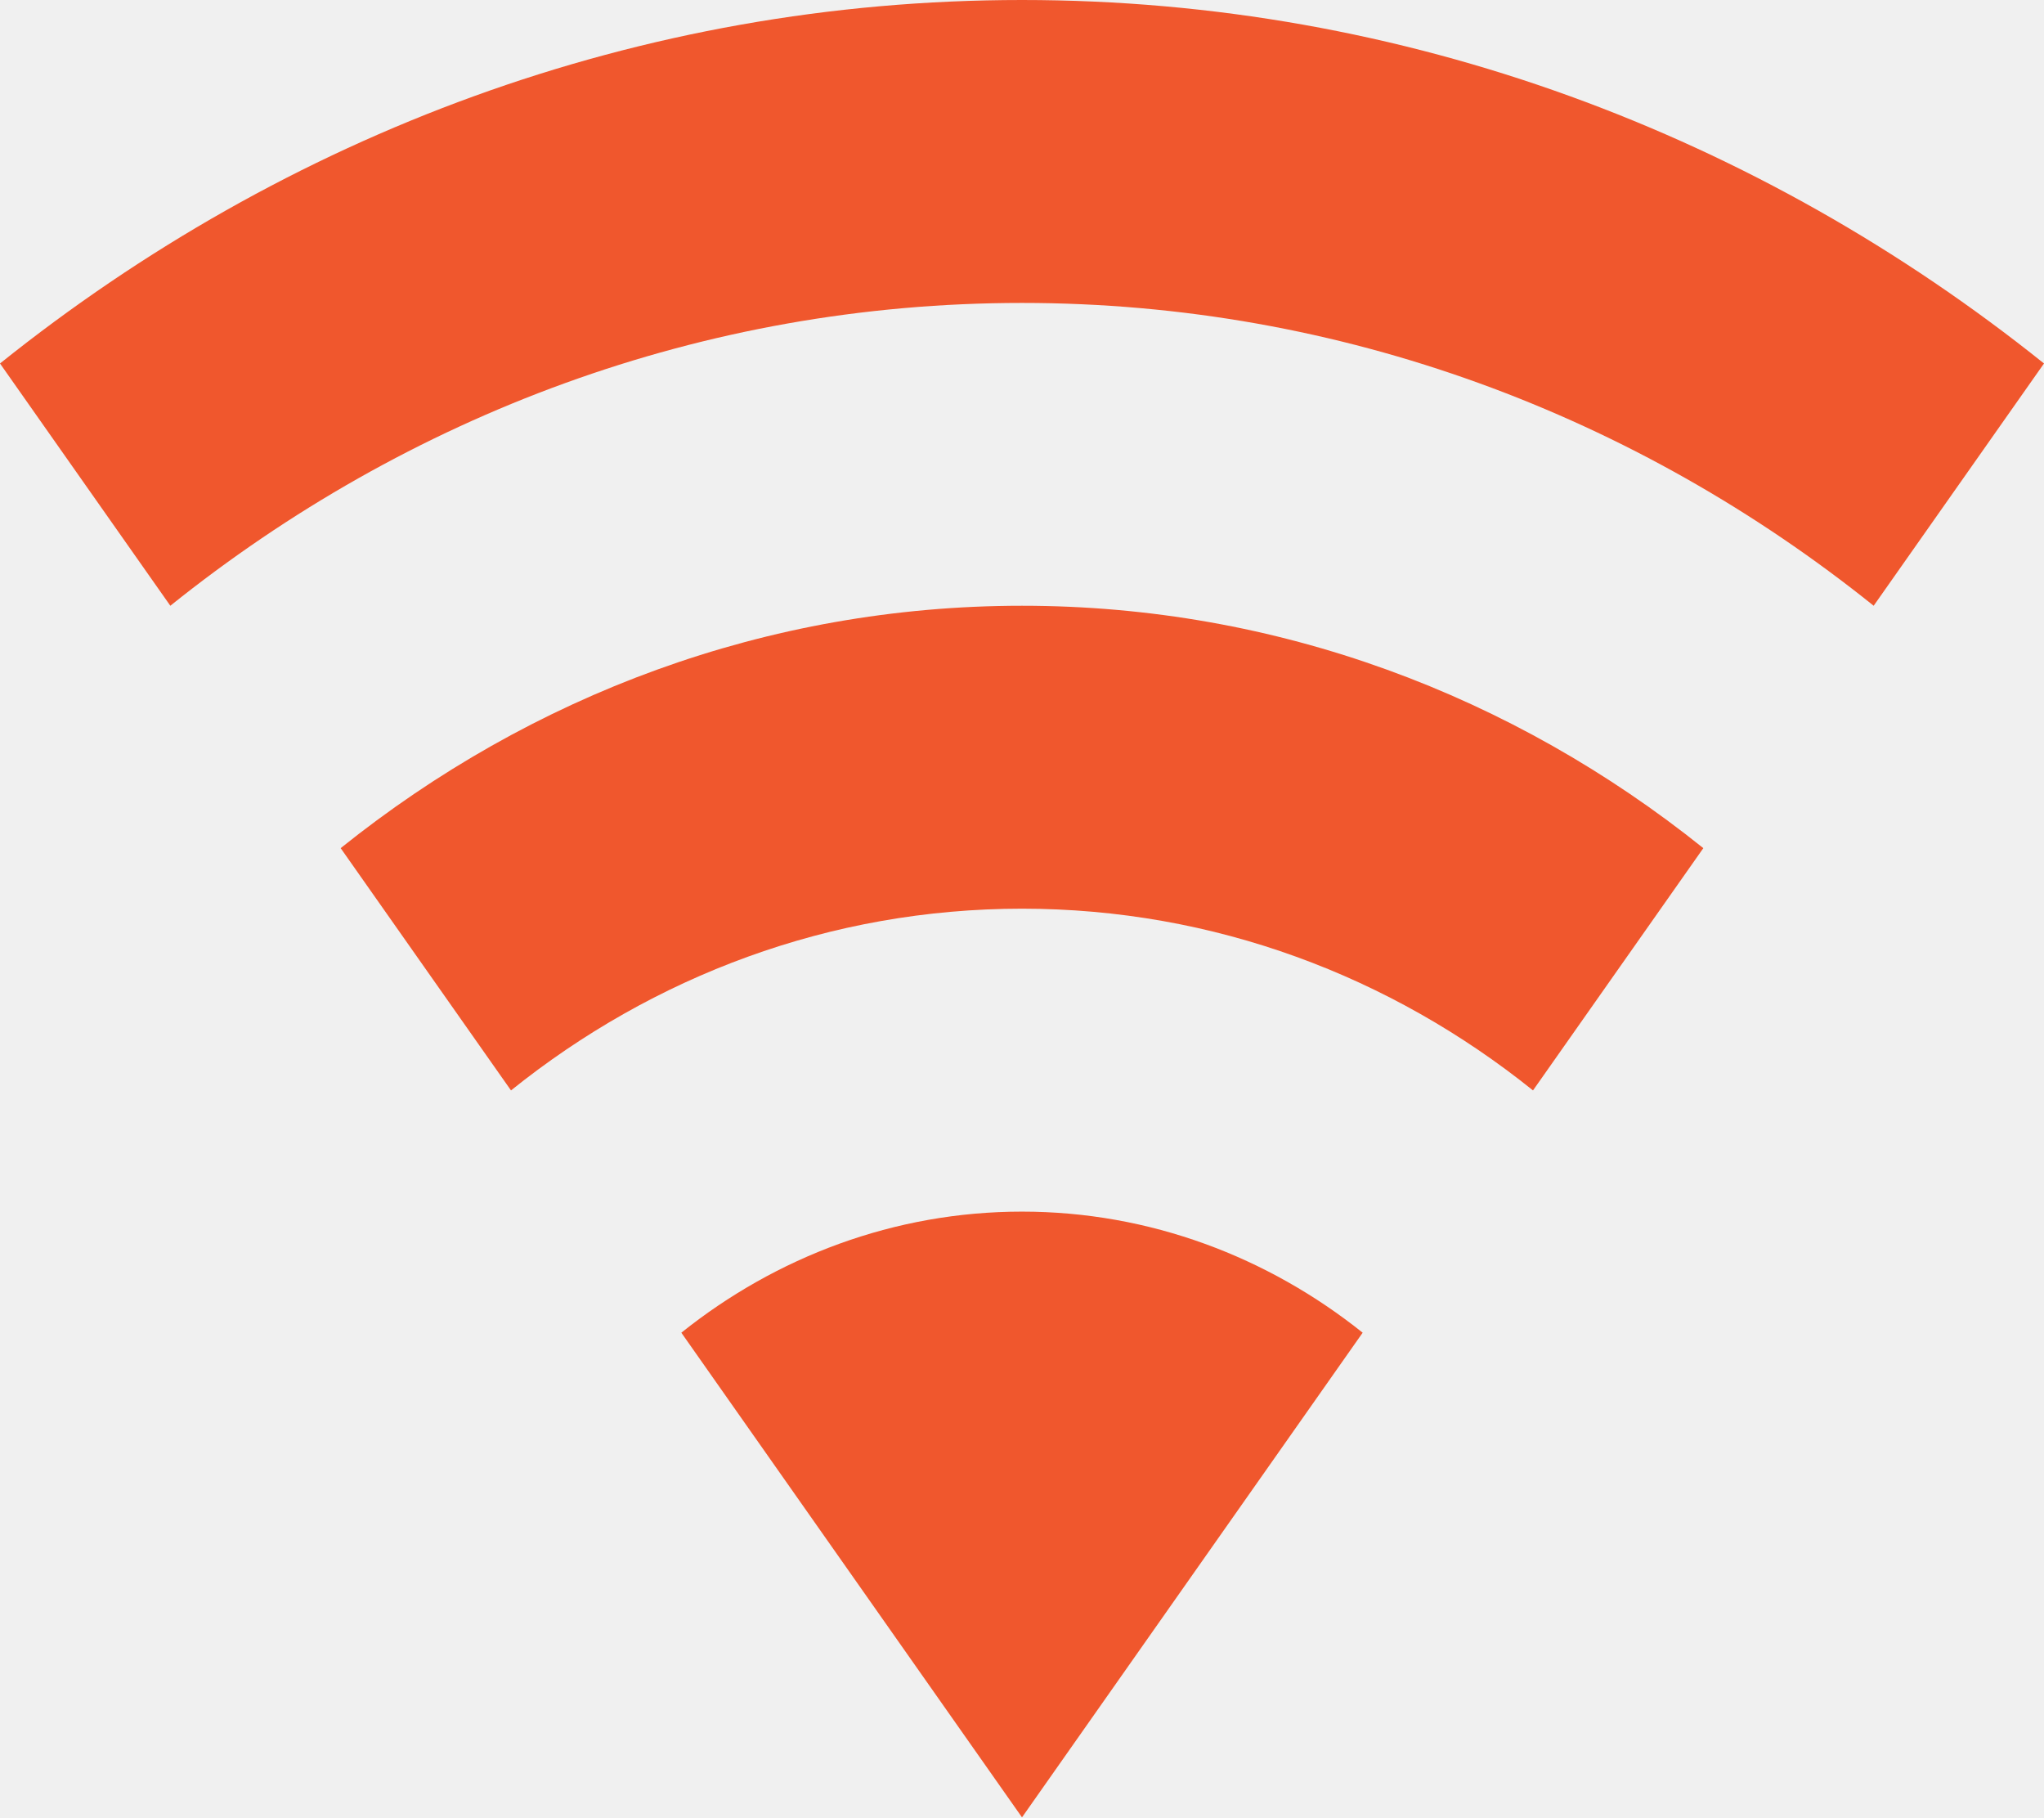
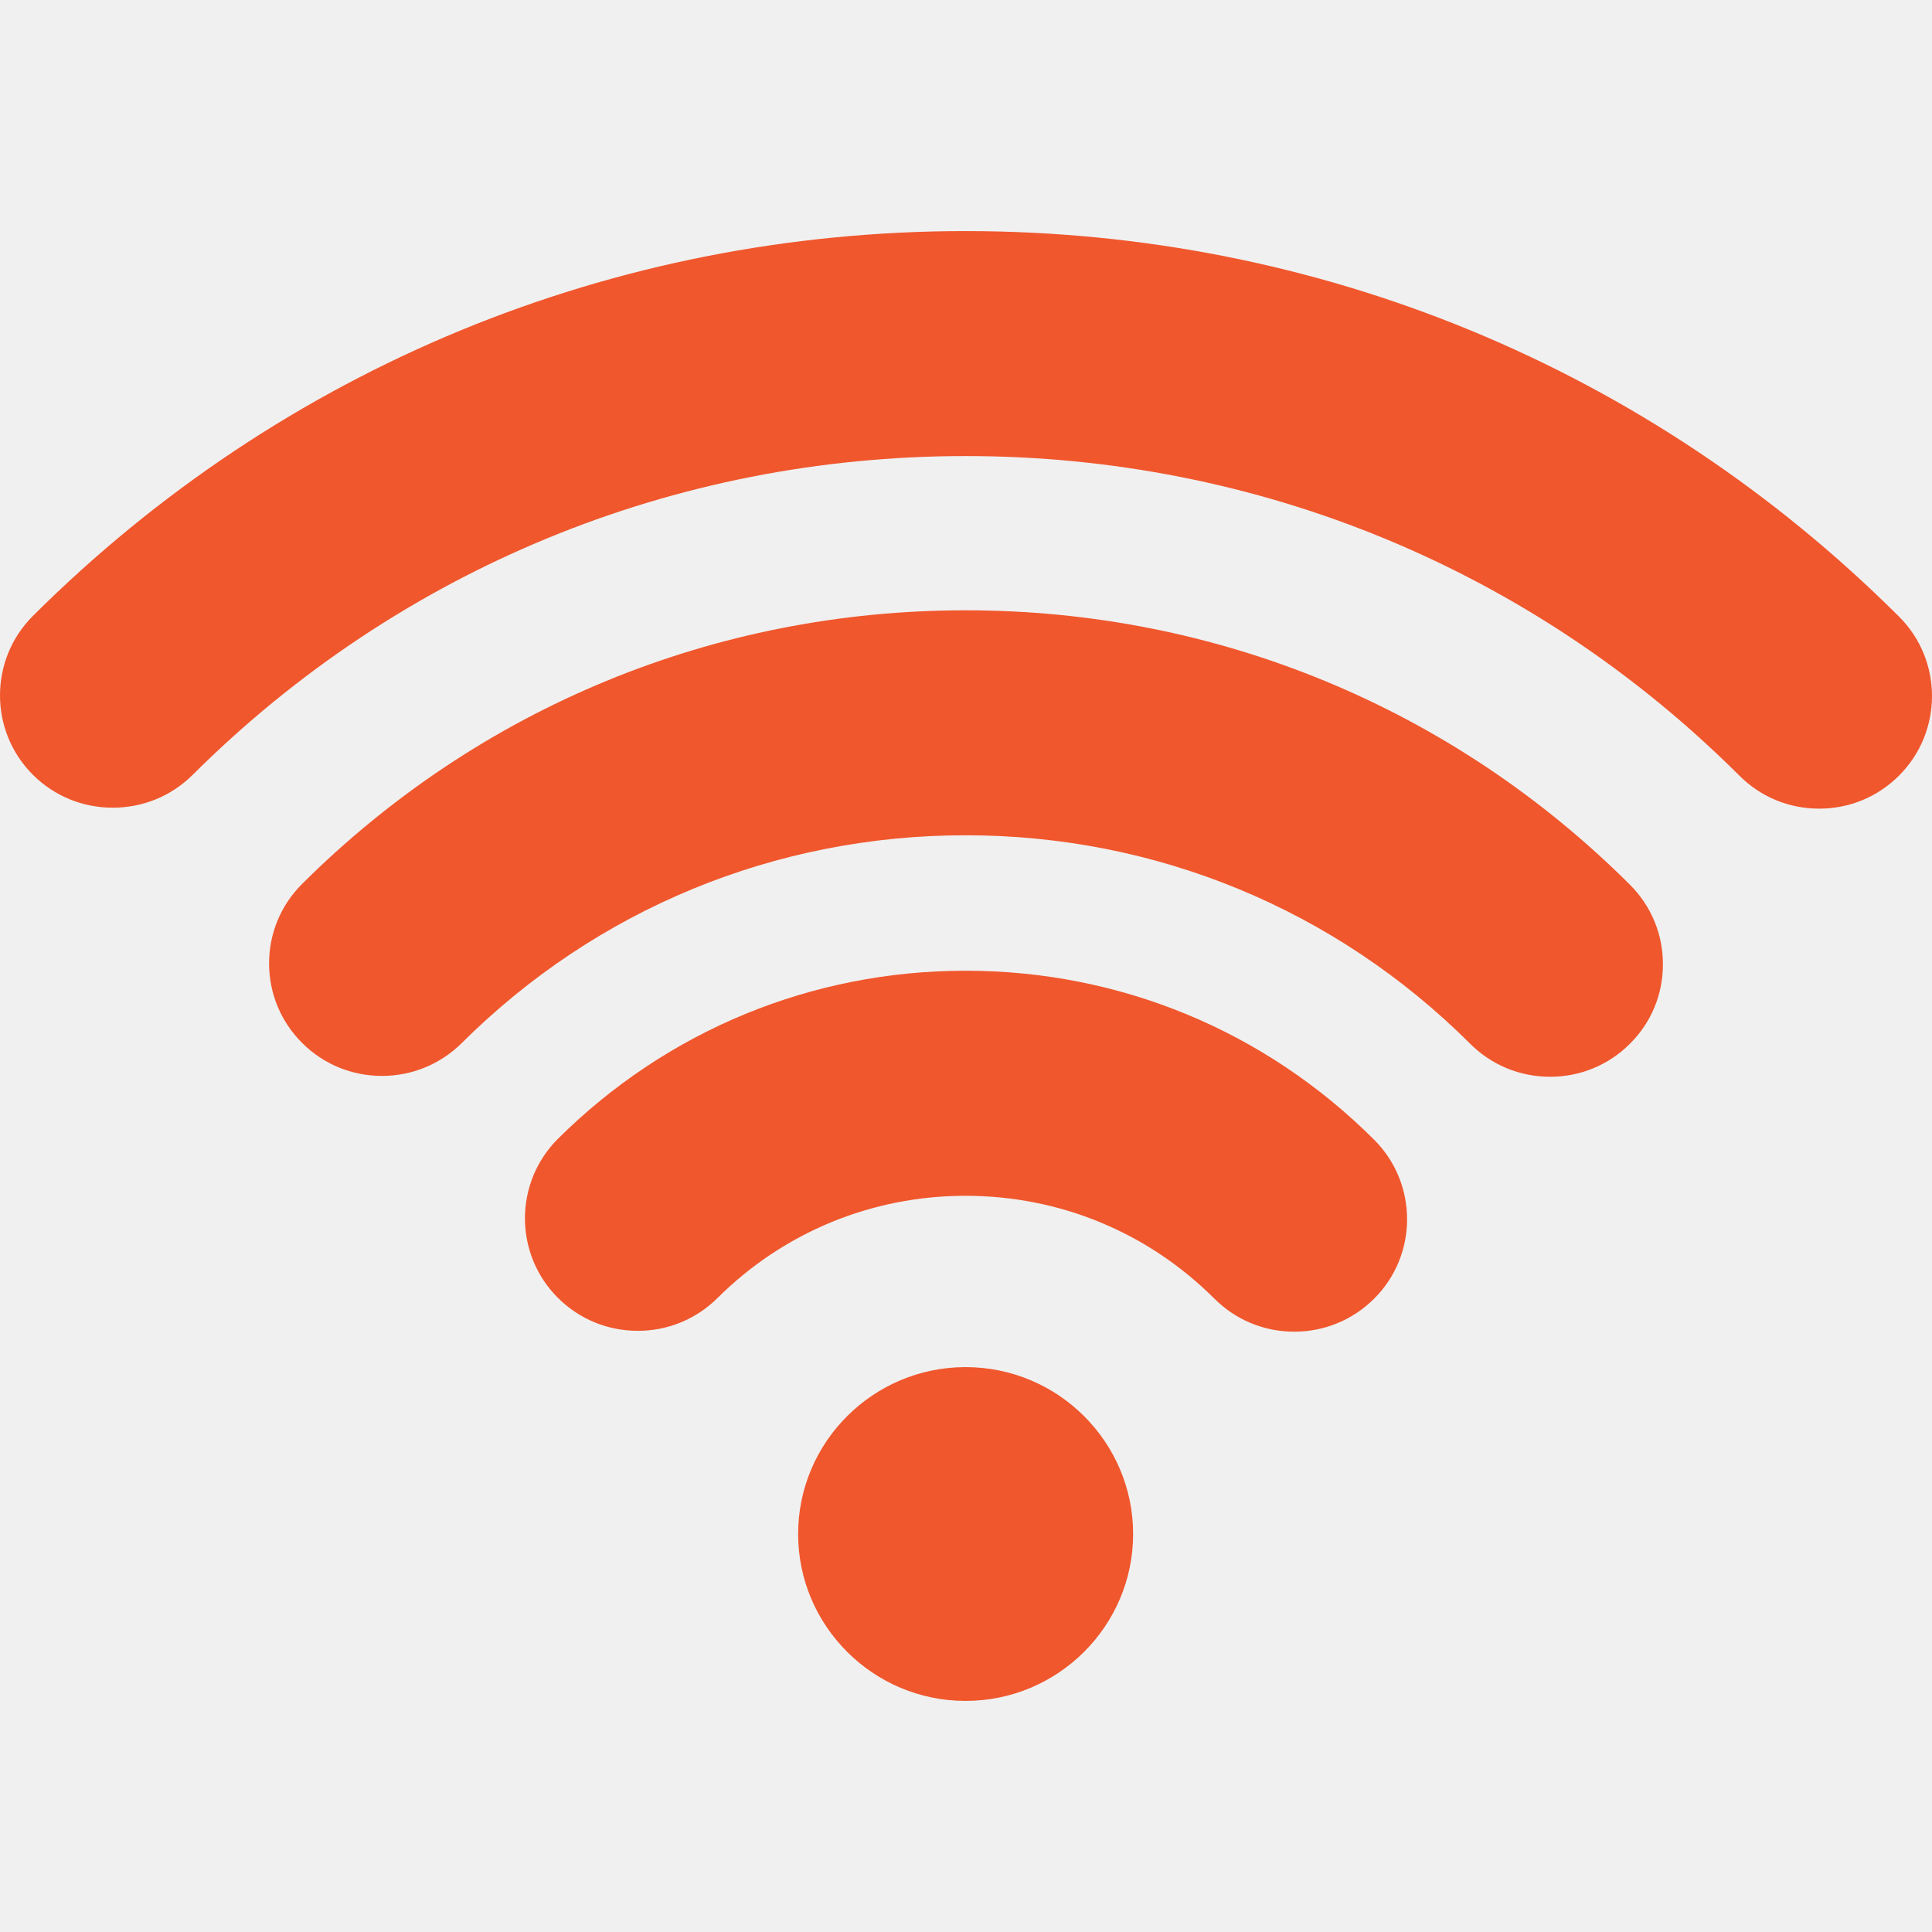
- <svg xmlns="http://www.w3.org/2000/svg" width="18" height="16" viewBox="0 0 18 16" fill="none">
-   <path d="M9 16L12 11.733C11.167 11.067 10.125 10.667 9 10.667C7.875 10.667 6.833 11.067 6 11.733L9 16ZM9 0C5.625 0 2.508 1.191 0 3.2L1.5 5.333C3.583 3.662 6.183 2.667 9 2.667C11.817 2.667 14.417 3.662 16.5 5.333L18 3.2C15.492 1.191 12.375 0 9 0ZM9 5.333C6.75 5.333 4.675 6.124 3 7.467L4.5 9.6C5.75 8.596 7.308 8 9 8C10.692 8 12.25 8.596 13.5 9.6L15 7.467C13.325 6.124 11.25 5.333 9 5.333Z" fill="#F0572D" />
+ <svg xmlns="http://www.w3.org/2000/svg" width="18" height="18" viewBox="0 0 18 18" fill="none">
+   <g clip-path="url(#clip0_7161_9283)">
+     <path d="M8.996 12.737C8.136 12.737 7.436 13.435 7.436 14.292C7.436 15.149 8.136 15.847 8.996 15.847C9.857 15.847 10.557 15.149 10.557 14.292C10.557 13.435 9.857 12.737 8.996 12.737Z" fill="#F0572D" />
+     <path d="M12.803 10.619C11.787 9.604 10.435 9.044 8.996 9.044C7.563 9.044 6.215 9.6 5.199 10.609C4.789 11.017 4.788 11.682 5.197 12.091C5.396 12.29 5.661 12.399 5.943 12.399C6.223 12.399 6.487 12.29 6.685 12.093C7.303 11.479 8.124 11.141 8.996 11.141C9.872 11.141 10.695 11.481 11.314 12.099C11.512 12.297 11.777 12.407 12.058 12.407C12.339 12.407 12.602 12.298 12.801 12.101C13.212 11.693 13.212 11.028 12.803 10.619Z" fill="#F0572D" />
+     <path d="M17.693 5.745C15.37 3.428 12.282 2.153 8.996 2.153C5.715 2.153 2.629 3.425 0.308 5.737C-0.102 6.145 -0.103 6.81 0.307 7.219C0.506 7.417 0.77 7.525 1.051 7.525C1.332 7.525 1.596 7.417 1.795 7.219C3.719 5.304 6.276 4.249 8.996 4.249C11.72 4.249 14.28 5.306 16.205 7.226C16.403 7.425 16.668 7.534 16.949 7.534C17.23 7.534 17.494 7.425 17.692 7.227C18.102 6.819 18.103 6.153 17.693 5.745Z" fill="#F0572D" />
+     <path d="M15.186 8.243C13.533 6.594 11.335 5.686 8.996 5.686C6.662 5.686 4.467 6.591 2.816 8.234C2.617 8.432 2.507 8.695 2.507 8.975C2.507 9.255 2.616 9.518 2.814 9.716C3.013 9.915 3.277 10.024 3.559 10.024C3.839 10.024 4.103 9.915 4.302 9.718C5.557 8.469 7.224 7.782 8.996 7.782C10.772 7.782 12.442 8.472 13.697 9.724C13.896 9.923 14.161 10.032 14.442 10.032C14.723 10.032 14.987 9.923 15.185 9.725C15.384 9.528 15.493 9.265 15.493 8.985C15.494 8.704 15.384 8.441 15.186 8.243Z" fill="#F0572D" />
+   </g>
+   <defs>
+     <clipPath id="clip0_7161_9283">
+       <rect width="18" height="18" fill="white" />
+     </clipPath>
+   </defs>
</svg>
